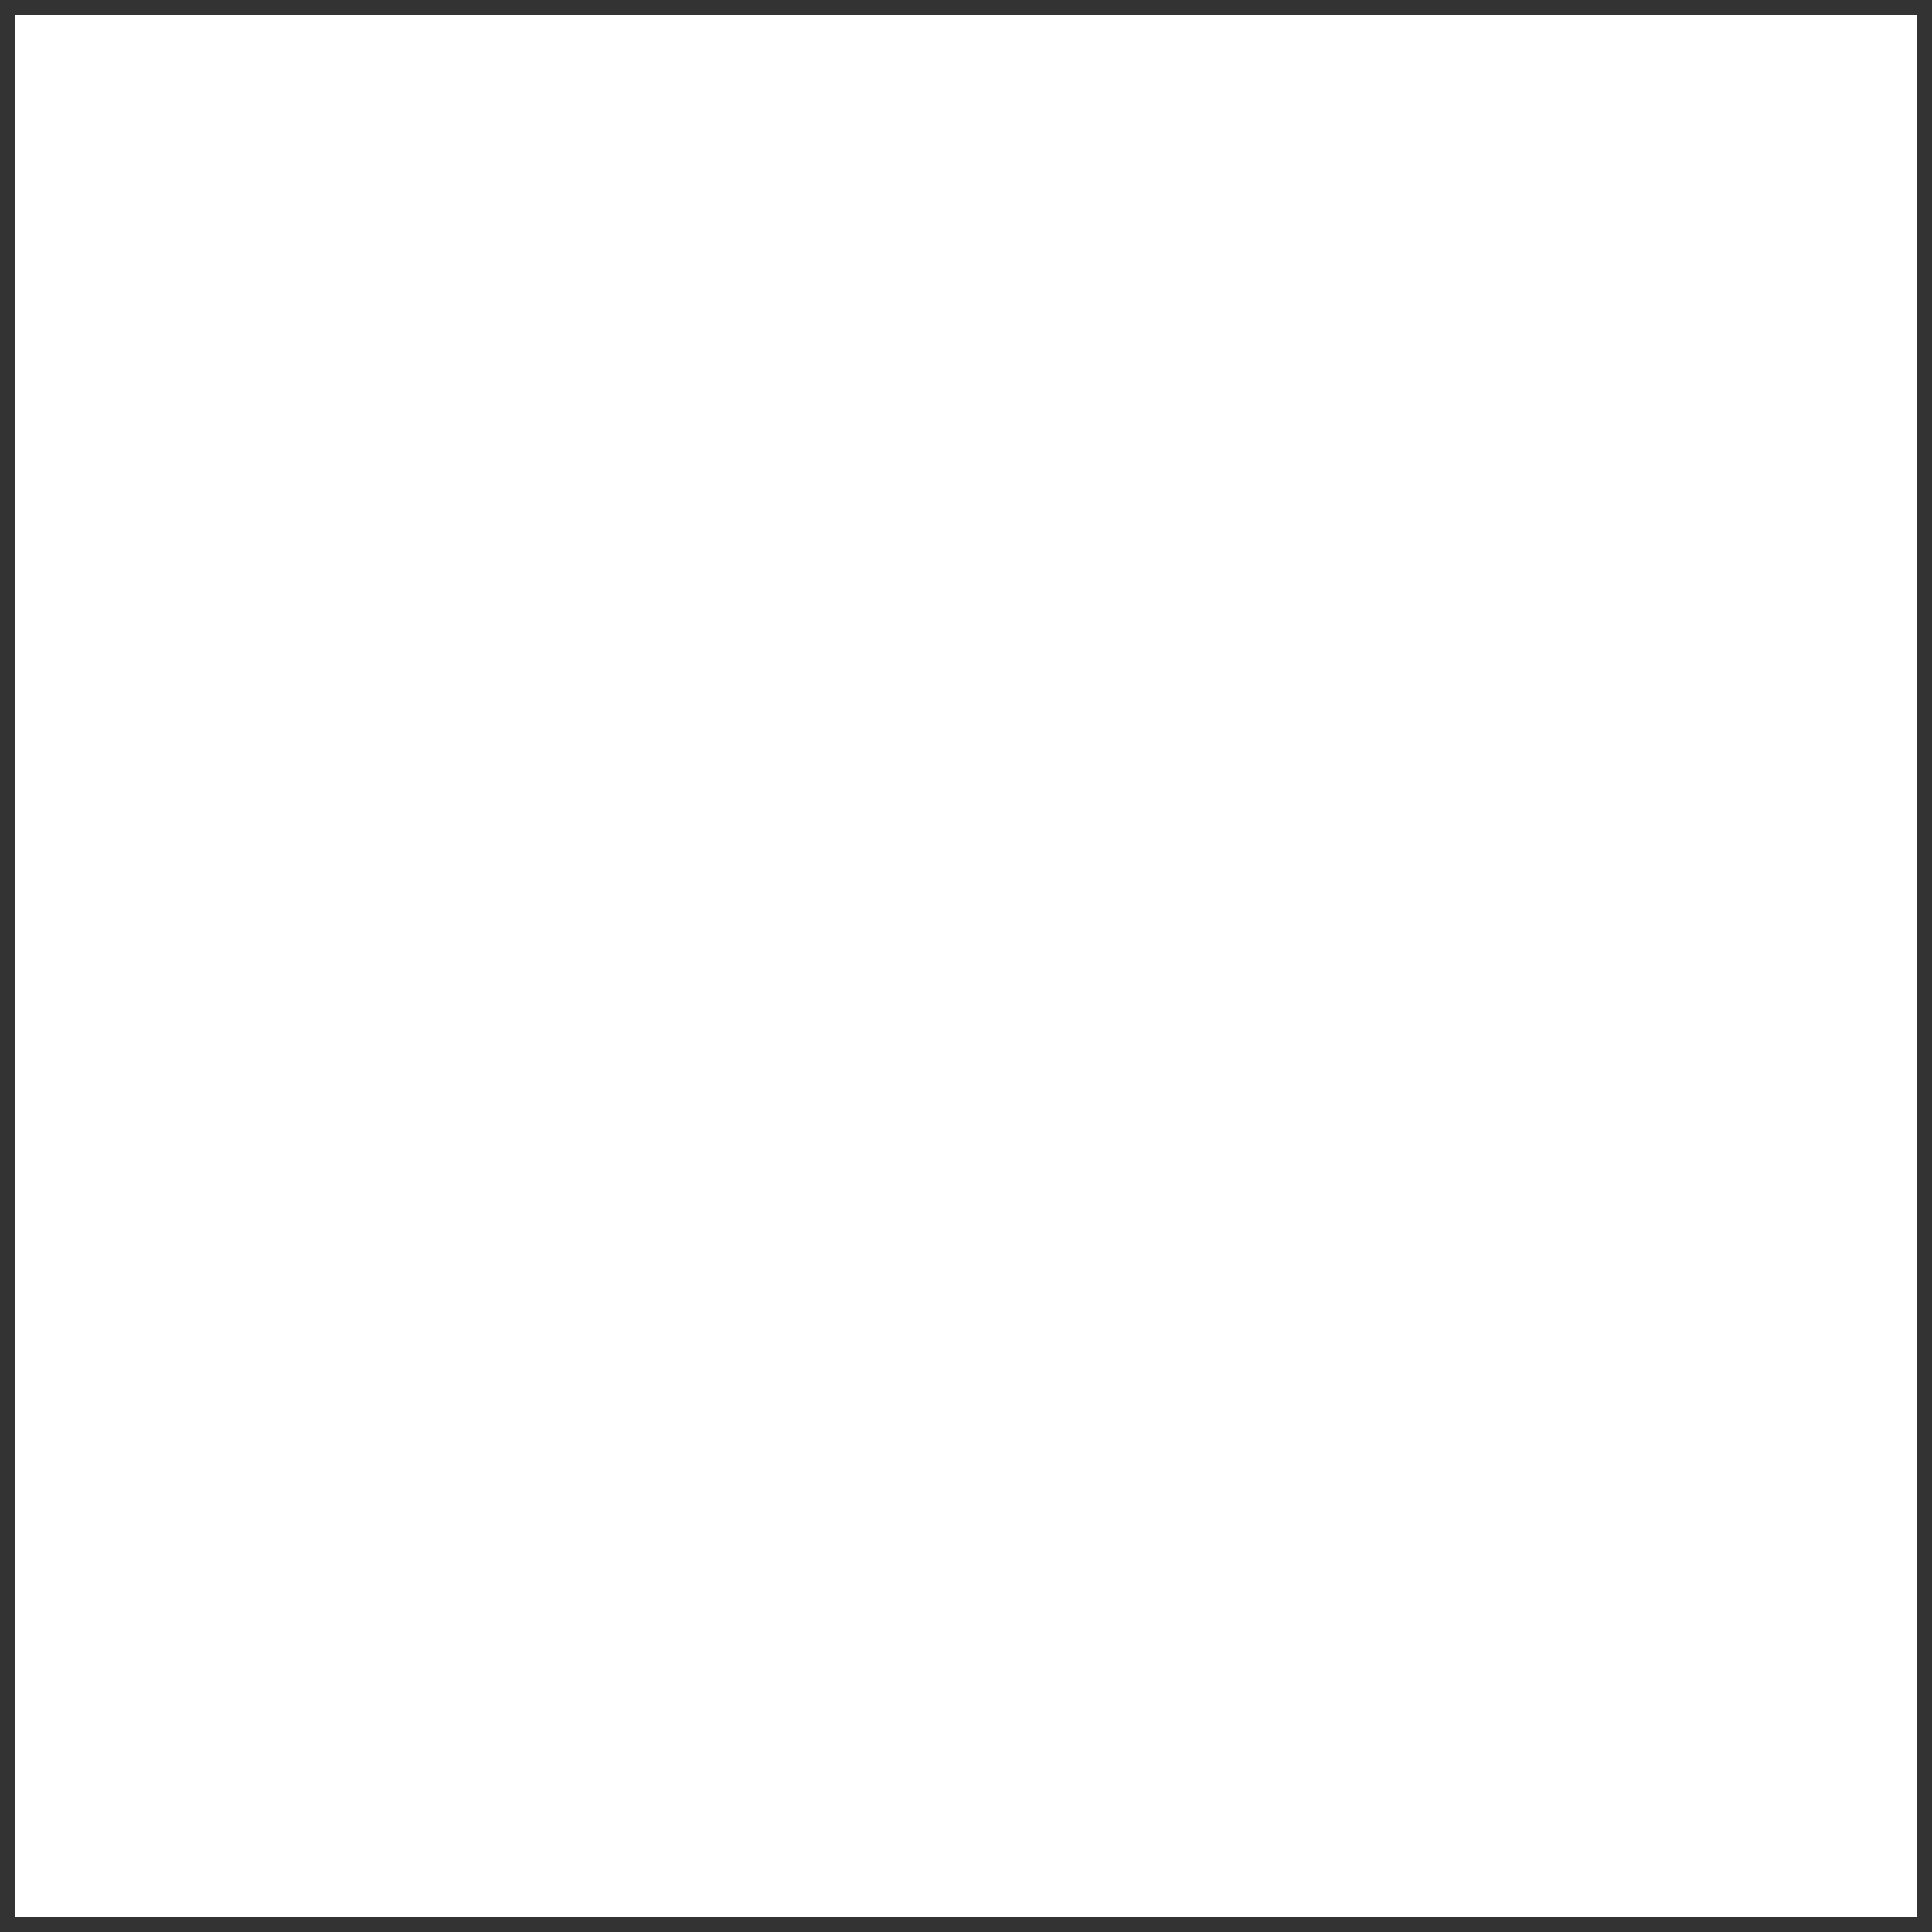
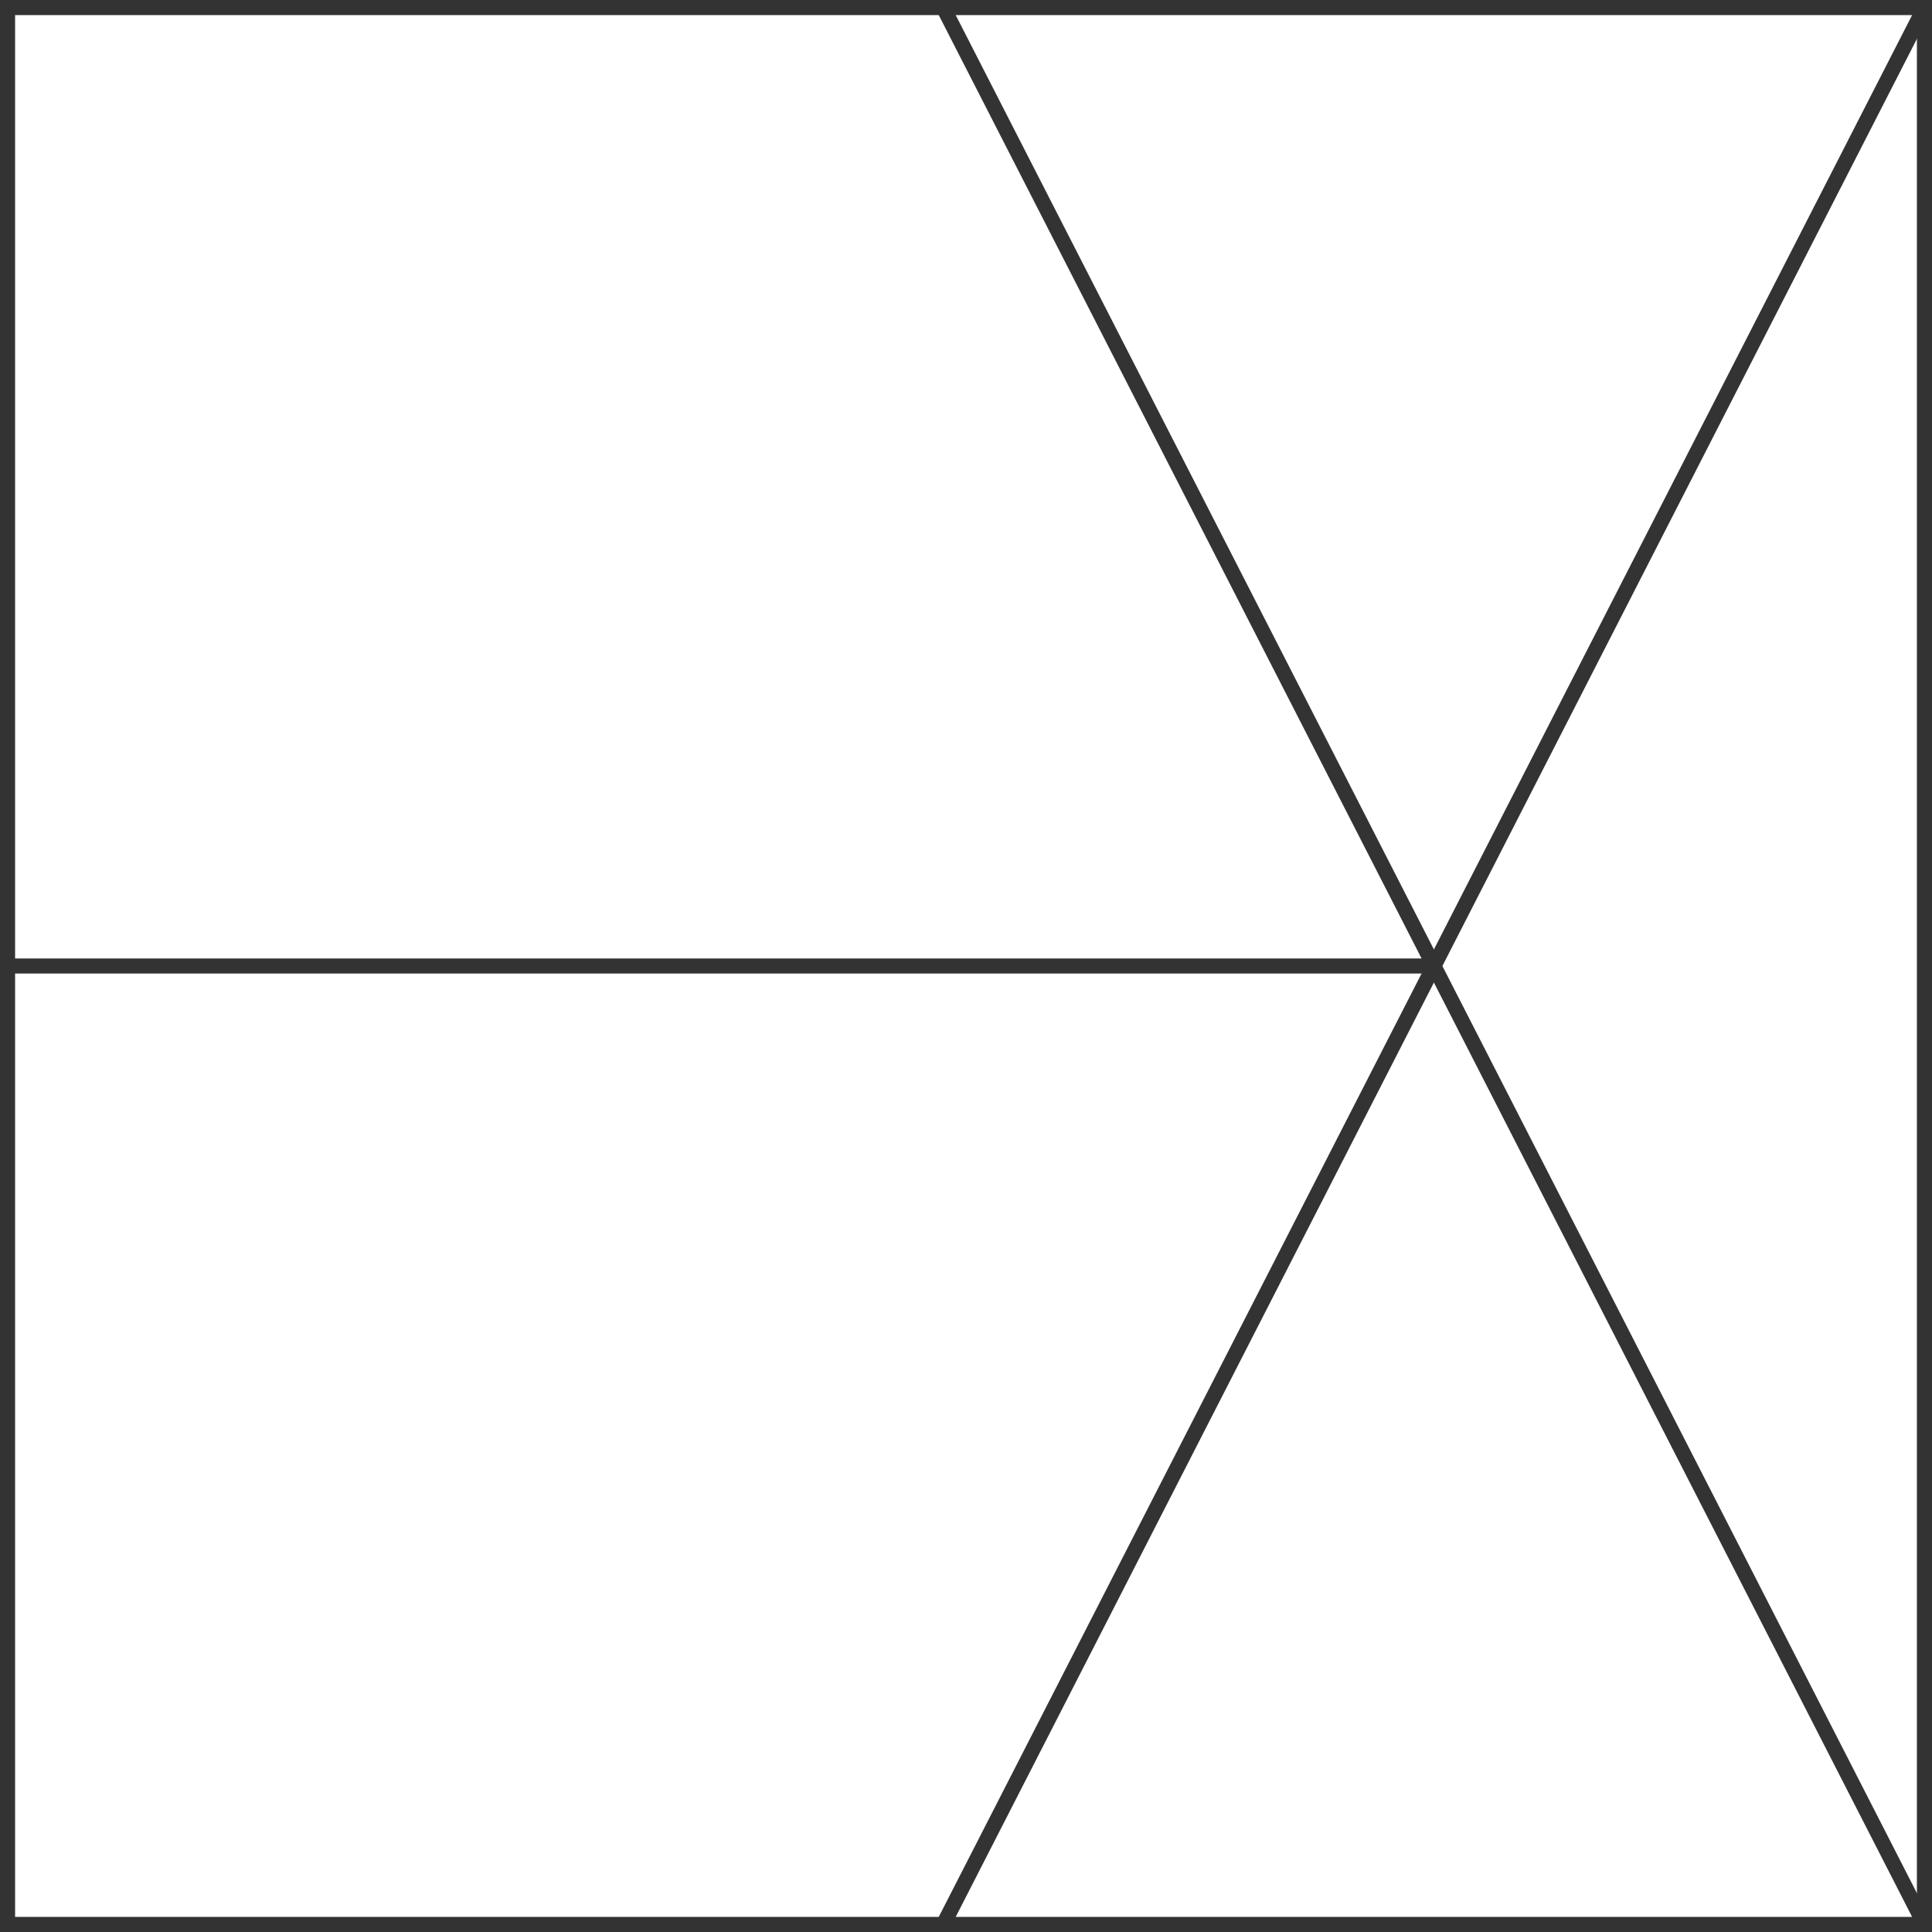
<svg xmlns="http://www.w3.org/2000/svg" id="图层_2" data-name="图层 2" viewBox="0 0 128 128">
  <defs>
-     <style>.cls-1{fill:#333;}.cls-2{fill:none;stroke:#333;stroke-linejoin:round;}.cls-3{opacity:0.16;}</style>
+     <style>.cls-k06akz1a{fill:#333;}.cls-kqx53vmj{fill:none;stroke:#333;stroke-linejoin:round;}.cls-xjx906fopjzplgm{opacity:0.16;}</style>
  </defs>
  <g id="运行水电厂">
-     <path class="cls-1" d="M127,1V127H1V1H127m1-1H0V128H128V0Z" />
-     <line class="cls-1" x1="94.5" y1="64" x2="0.5" y2="64" />
-     <line class="cls-1" x1="62.5" y1="127.5" x2="127.5" y2="0.5" />
-     <line class="cls-1" x1="127.5" y1="127.5" x2="62.5" y2="0.5" />
-     <g class="cls-1" />
+     <path class="cls-k06akz1a" d="M127,1V127H1V1H127m1-1H0V128H128V0Z" />
+     <line class="cls-kqx53vmj" x1="94.5" y1="64" x2="0.5" y2="64" />
+     <line class="cls-kqx53vmj" x1="62.5" y1="127.5" x2="127.5" y2="0.5" />
+     <line class="cls-kqx53vmj" x1="127.5" y1="127.5" x2="62.5" y2="0.5" />
+     <g class="cls-0pjzplgm" />
  </g>
</svg>
